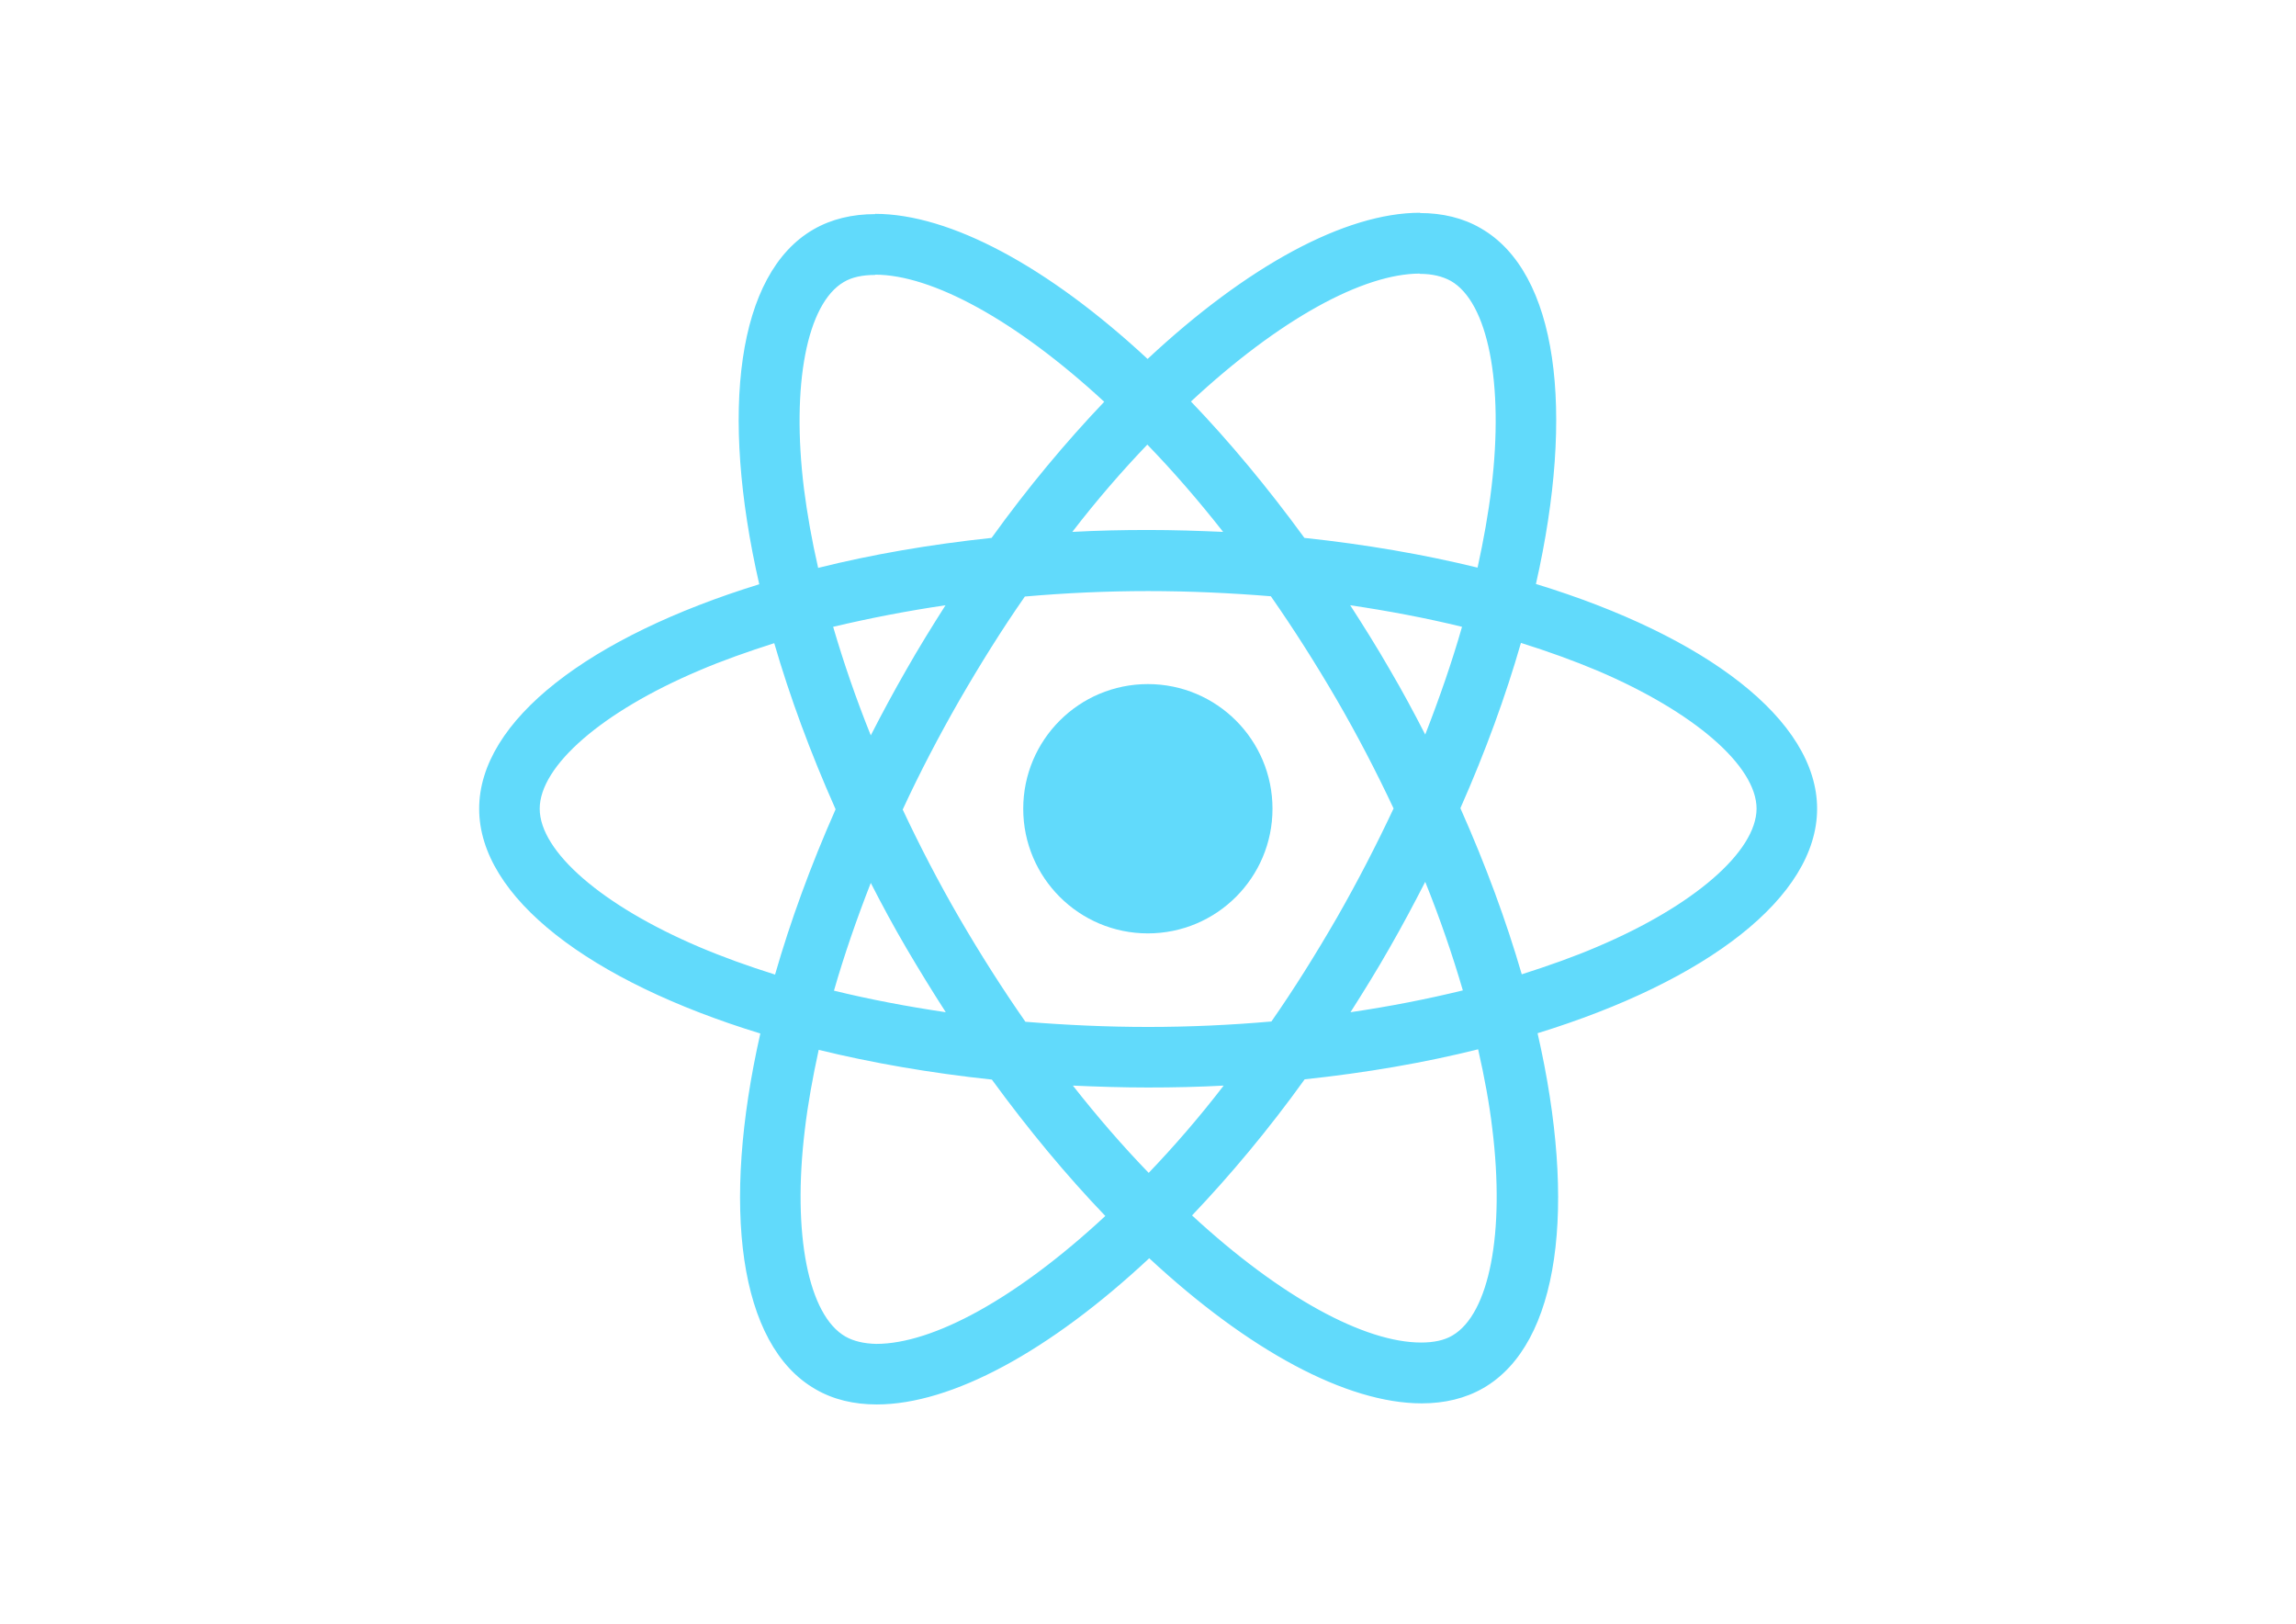
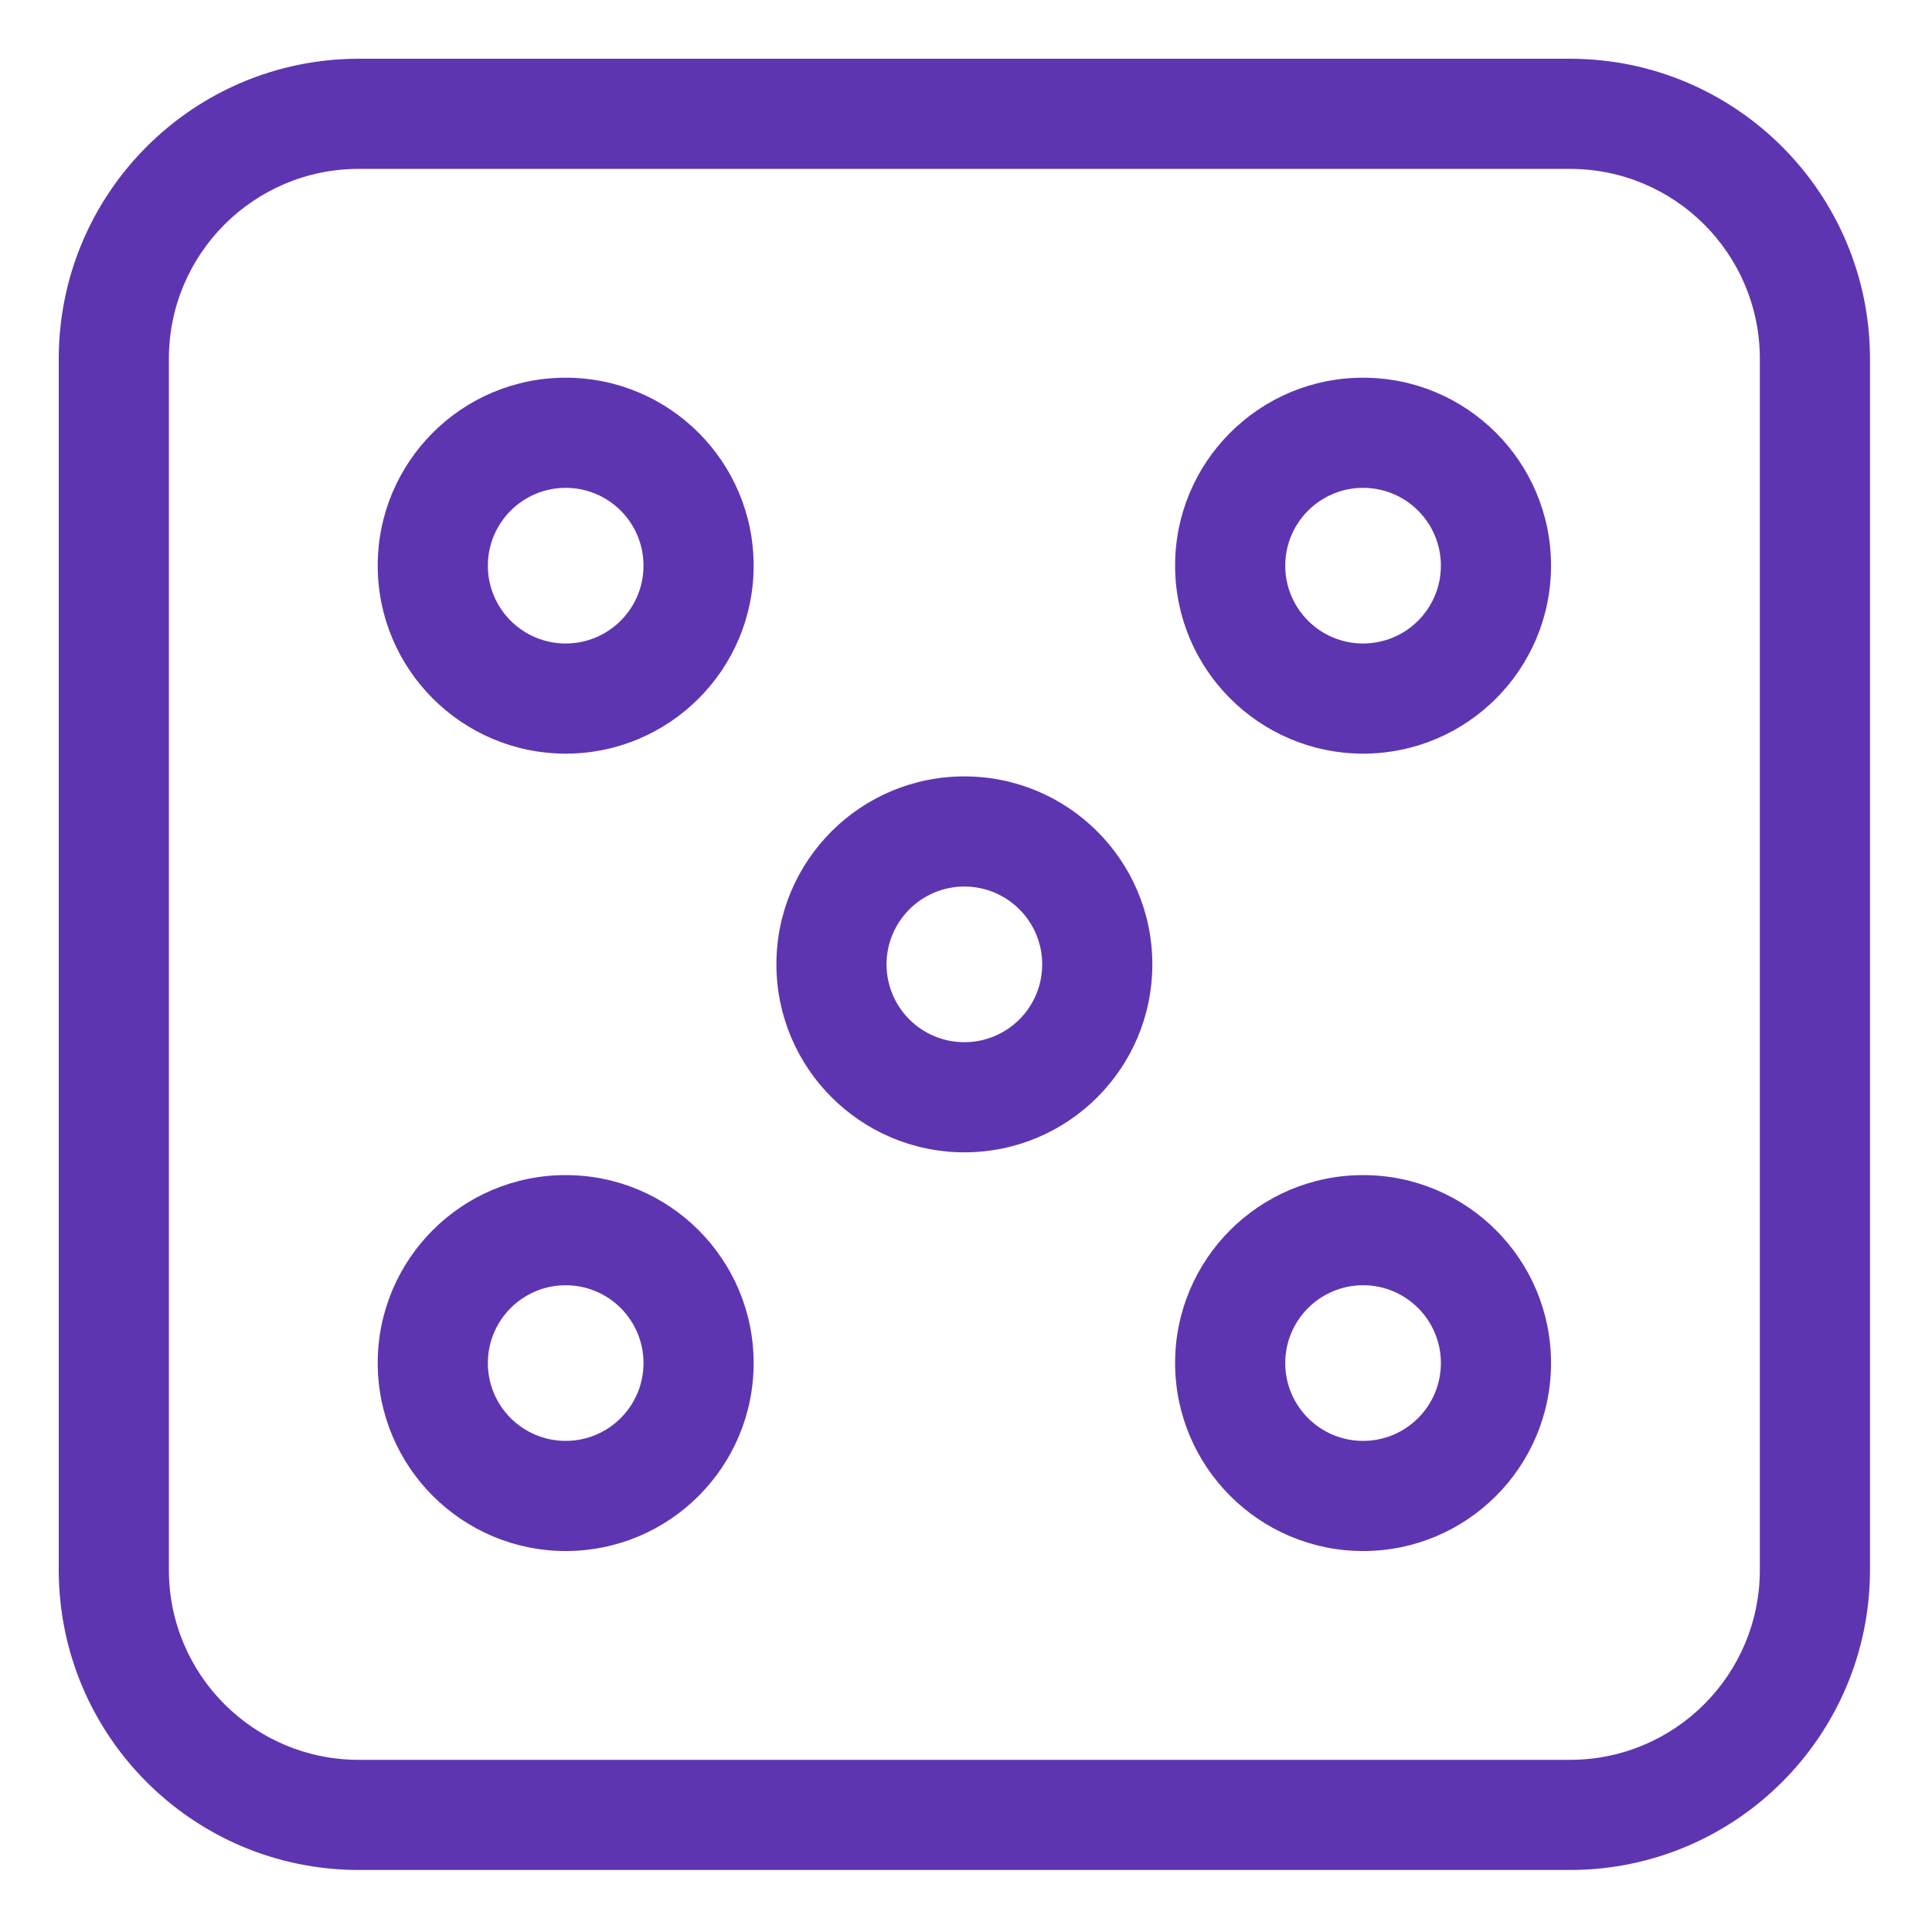
- <svg xmlns="http://www.w3.org/2000/svg" viewBox="0 0 841.9 595.3">
-   <g fill="#61DAFB">
-     <path d="M666.3 296.5c0-32.5-40.7-63.3-103.1-82.4 14.4-63.6 8-114.2-20.2-130.4-6.5-3.8-14.1-5.6-22.4-5.6v22.3c4.6 0 8.3.9 11.4 2.6 13.6 7.8 19.5 37.5 14.9 75.7-1.1 9.4-2.9 19.3-5.1 29.4-19.6-4.8-41-8.5-63.5-10.9-13.5-18.5-27.5-35.3-41.6-50 32.6-30.3 63.2-46.9 84-46.9V78c-27.5 0-63.5 19.6-99.9 53.6-36.4-33.8-72.4-53.2-99.9-53.2v22.3c20.7 0 51.4 16.5 84 46.6-14 14.7-28 31.4-41.3 49.9-22.6 2.4-44 6.1-63.6 11-2.3-10-4-19.7-5.2-29-4.7-38.2 1.1-67.9 14.6-75.8 3-1.8 6.9-2.6 11.5-2.6V78.5c-8.4 0-16 1.8-22.6 5.6-28.1 16.2-34.4 66.7-19.9 130.1-62.2 19.2-102.7 49.9-102.7 82.3 0 32.5 40.7 63.3 103.1 82.4-14.4 63.6-8 114.2 20.2 130.4 6.5 3.8 14.1 5.6 22.5 5.6 27.5 0 63.5-19.6 99.9-53.6 36.4 33.8 72.4 53.2 99.9 53.2 8.4 0 16-1.8 22.6-5.6 28.1-16.2 34.4-66.7 19.9-130.1 62-19.1 102.5-49.9 102.5-82.3zm-130.2-66.7c-3.7 12.9-8.3 26.2-13.5 39.5-4.1-8-8.4-16-13.1-24-4.6-8-9.5-15.8-14.4-23.4 14.2 2.1 27.9 4.7 41 7.9zm-45.8 106.5c-7.8 13.5-15.8 26.3-24.1 38.2-14.9 1.3-30 2-45.2 2-15.1 0-30.2-.7-45-1.9-8.3-11.9-16.4-24.6-24.2-38-7.6-13.1-14.5-26.4-20.8-39.8 6.2-13.4 13.2-26.8 20.7-39.9 7.8-13.5 15.8-26.3 24.1-38.2 14.9-1.3 30-2 45.2-2 15.1 0 30.2.7 45 1.9 8.3 11.9 16.4 24.6 24.2 38 7.6 13.1 14.5 26.4 20.8 39.8-6.3 13.4-13.2 26.8-20.7 39.9zm32.3-13c5.4 13.4 10 26.8 13.8 39.8-13.1 3.2-26.9 5.9-41.2 8 4.9-7.7 9.8-15.6 14.4-23.7 4.6-8 8.9-16.1 13-24.1zM421.2 430c-9.3-9.6-18.6-20.3-27.8-32 9 .4 18.2.7 27.5.7 9.4 0 18.7-.2 27.8-.7-9 11.7-18.3 22.4-27.5 32zm-74.4-58.9c-14.2-2.1-27.9-4.7-41-7.9 3.7-12.9 8.3-26.2 13.5-39.5 4.1 8 8.4 16 13.1 24 4.7 8 9.5 15.8 14.4 23.4zM420.7 163c9.3 9.6 18.6 20.3 27.8 32-9-.4-18.2-.7-27.5-.7-9.4 0-18.7.2-27.8.7 9-11.7 18.3-22.4 27.5-32zm-74 58.9c-4.9 7.7-9.8 15.6-14.4 23.7-4.6 8-8.9 16-13 24-5.4-13.4-10-26.8-13.8-39.8 13.1-3.1 26.9-5.8 41.2-7.9zm-90.5 125.2c-35.4-15.1-58.3-34.9-58.3-50.6 0-15.7 22.9-35.6 58.3-50.6 8.6-3.7 18-7 27.7-10.1 5.7 19.6 13.2 40 22.5 60.9-9.2 20.8-16.6 41.1-22.2 60.6-9.9-3.1-19.3-6.5-28-10.2zM310 490c-13.6-7.8-19.5-37.5-14.9-75.7 1.1-9.4 2.9-19.3 5.1-29.4 19.6 4.8 41 8.5 63.5 10.9 13.5 18.5 27.5 35.3 41.6 50-32.6 30.3-63.2 46.9-84 46.9-4.5-.1-8.3-1-11.3-2.7zm237.2-76.2c4.7 38.2-1.1 67.9-14.6 75.8-3 1.8-6.9 2.6-11.5 2.6-20.7 0-51.4-16.5-84-46.6 14-14.7 28-31.4 41.3-49.9 22.6-2.4 44-6.1 63.6-11 2.3 10.1 4.1 19.8 5.2 29.1zm38.5-66.7c-8.6 3.7-18 7-27.7 10.1-5.7-19.6-13.2-40-22.5-60.9 9.2-20.8 16.6-41.1 22.2-60.6 9.9 3.1 19.3 6.5 28.1 10.2 35.4 15.1 58.3 34.9 58.3 50.6-.1 15.7-23 35.6-58.4 50.6zM320.8 78.4z" />
-     <circle cx="420.9" cy="296.5" r="45.7" />
-     <path d="M520.5 78.1z" />
-   </g>
+ <svg xmlns="http://www.w3.org/2000/svg" height="512px" viewBox="-12 -12 394.667 394.667" width="512px">
+   <path d="m61.25 370h247.5c33.812-.039 61.211-27.438 61.25-61.25v-247.5c-.039-33.812-27.438-61.211-61.25-61.25h-247.5c-33.812.039-61.211 27.438-61.25 61.25v247.5c.039 33.812 27.438 61.211 61.25 61.25zm-38.75-308.75c.023-21.391 17.359-38.727 38.75-38.75h247.5c21.391.023 38.727 17.359 38.75 38.75v247.5c-.023 21.391-17.359 38.727-38.75 38.75h-247.5c-21.391-.023-38.727-17.359-38.75-38.75zm0 0" fill="#5e35b1" />
+   <path d="m185 223.398c21.207 0 38.398-17.191 38.398-38.398s-17.191-38.398-38.398-38.398-38.398 17.191-38.398 38.398c.023 21.195 17.203 38.375 38.398 38.398zm0-54.297c8.781 0 15.898 7.117 15.898 15.898s-7.117 15.898-15.898 15.898-15.898-7.117-15.898-15.898c.008-8.773 7.125-15.891 15.898-15.898zm0 0" fill="#5e35b1" />
+   <path d="m103.555 141.953c21.207 0 38.398-17.191 38.398-38.398 0-21.211-17.191-38.398-38.398-38.398-21.207 0-38.398 17.191-38.398 38.398.023 21.195 17.203 38.375 38.398 38.398zm0-54.297c8.781 0 15.898 7.117 15.898 15.898s-7.117 15.898-15.898 15.898-15.898-7.117-15.898-15.898c.008-8.773 7.125-15.891 15.898-15.898zm0 0" fill="#5e35b1" />
+   <path d="m266.445 141.953c21.207 0 38.398-17.191 38.398-38.398 0-21.207-17.191-38.398-38.398-38.398-21.207 0-38.398 17.191-38.398 38.398.023 21.195 17.203 38.375 38.398 38.398zm0-54.297c8.781 0 15.898 7.117 15.898 15.898s-7.113 15.898-15.898 15.898c-8.781 0-15.898-7.117-15.898-15.898.008-8.773 7.125-15.891 15.898-15.898zm0 0" fill="#5e35b1" />
+   <path d="m103.555 304.844c21.207 0 38.398-17.191 38.398-38.398 0-21.207-17.191-38.398-38.398-38.398-21.207 0-38.398 17.191-38.398 38.398.023 21.195 17.203 38.375 38.398 38.398zm0-54.297c8.781 0 15.898 7.117 15.898 15.898 0 8.785-7.117 15.898-15.898 15.898s-15.898-7.117-15.898-15.898c.008-8.773 7.125-15.891 15.898-15.898zm0 0" fill="#5e35b1" />
+   <path d="m266.445 304.844c21.207 0 38.398-17.191 38.398-38.398 0-21.207-17.188-38.398-38.398-38.398-21.207 0-38.398 17.191-38.398 38.398.023 21.195 17.203 38.375 38.398 38.398zm0-54.297c8.781 0 15.898 7.117 15.898 15.898s-7.117 15.898-15.898 15.898-15.898-7.117-15.898-15.898c.008-8.773 7.125-15.891 15.898-15.898zm0 0" fill="#5e35b1" />
</svg>
